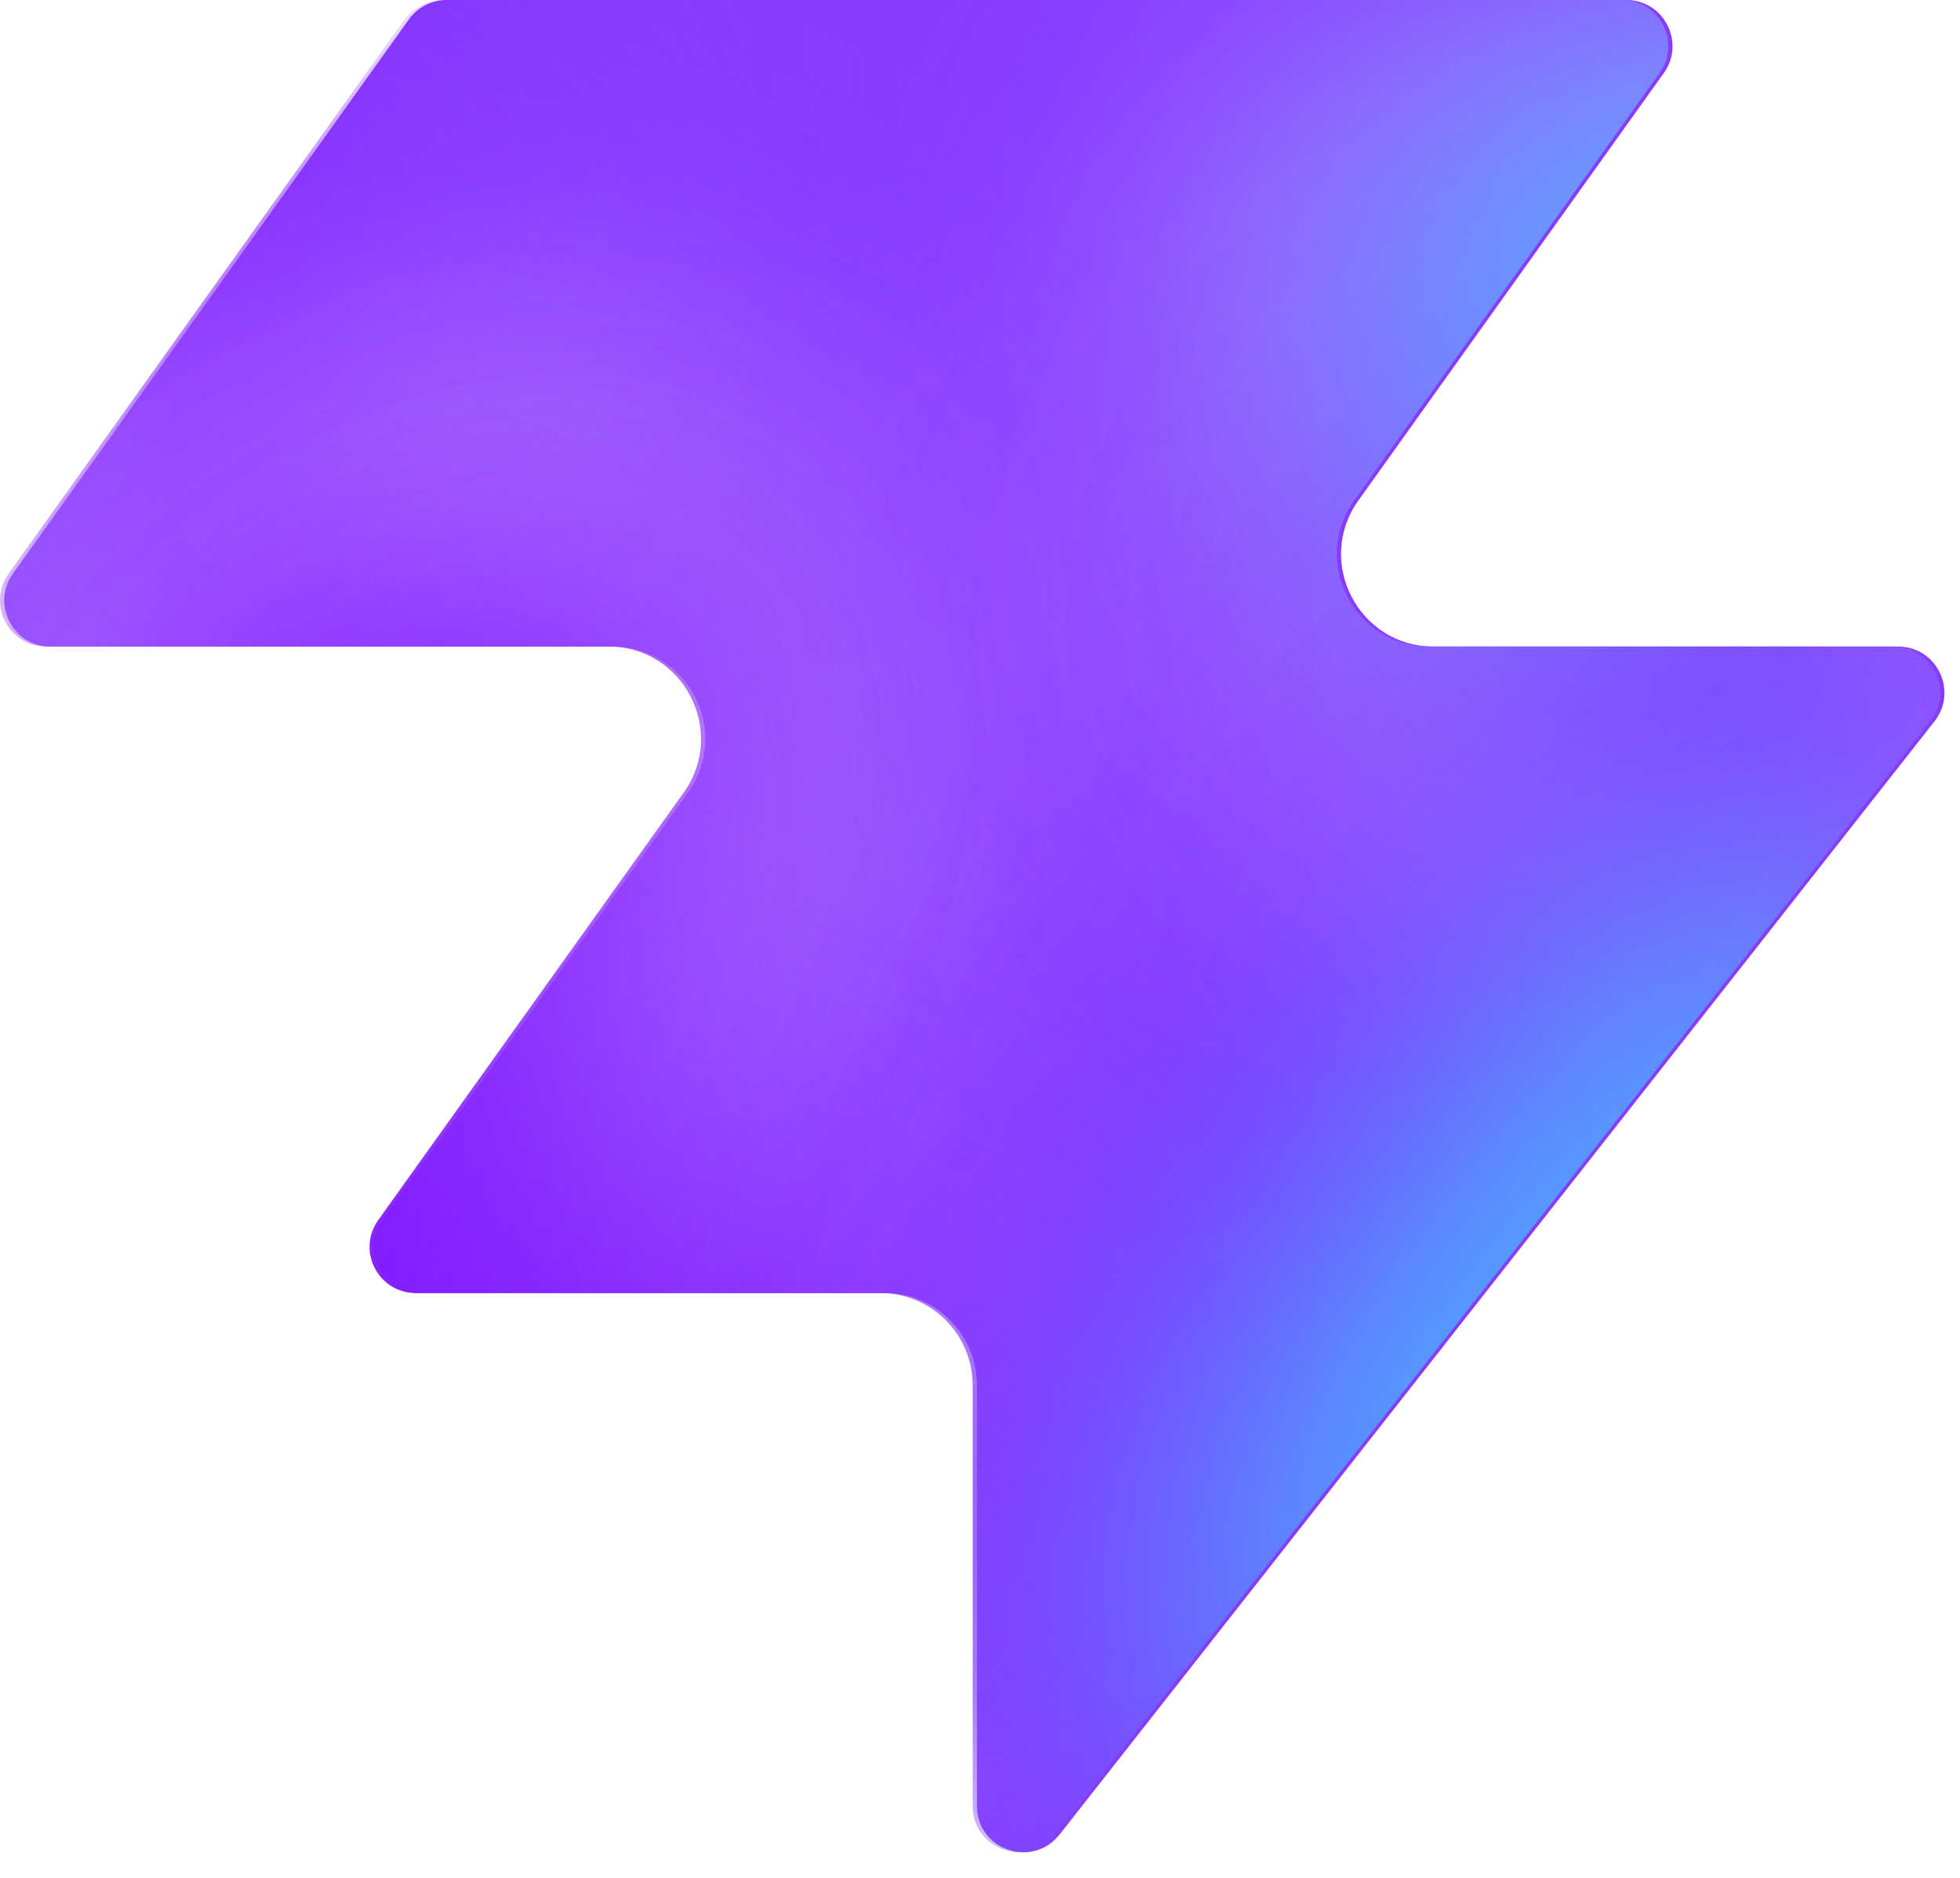
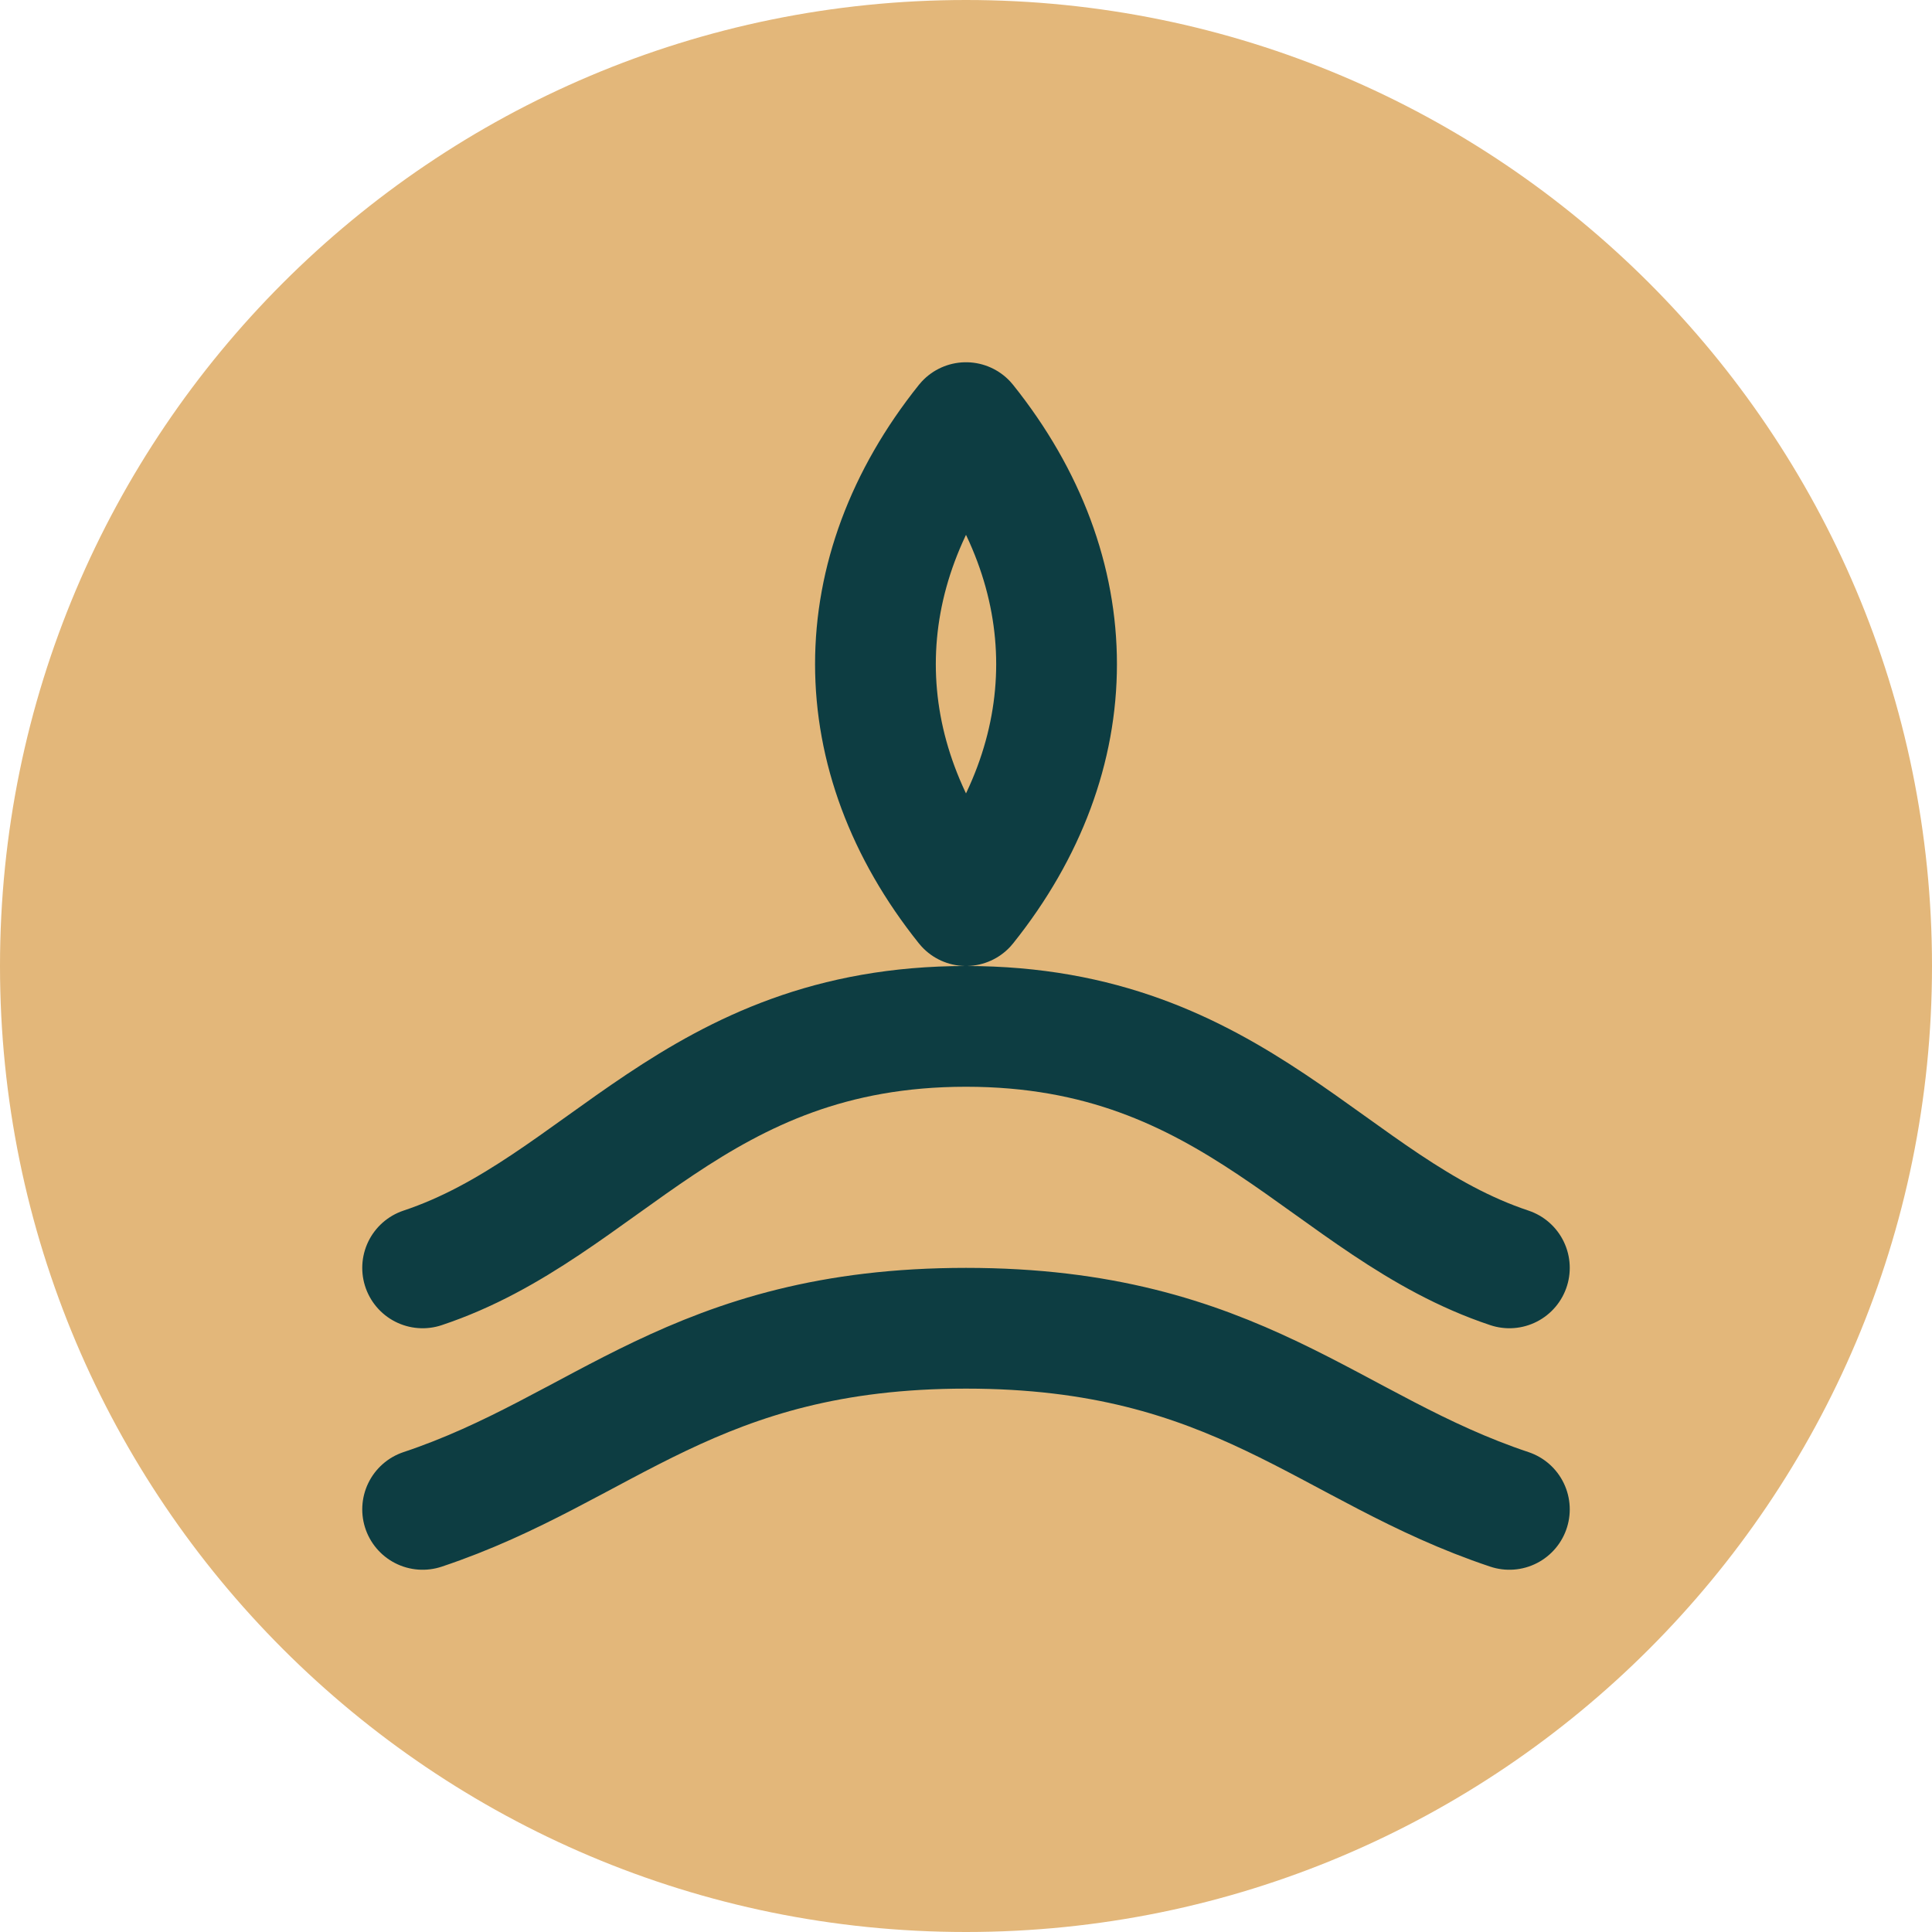
- <svg xmlns="http://www.w3.org/2000/svg" width="48" height="46" fill="none" viewBox="0 0 48 46">
-   <path fill="#863bff" d="M25.946 44.938c-.664.845-2.021.375-2.021-.698V33.937a2.26 2.26 0 0 0-2.262-2.262H10.287c-.92 0-1.456-1.04-.92-1.788l7.48-10.471c1.07-1.497 0-3.578-1.842-3.578H1.237c-.92 0-1.456-1.04-.92-1.788L10.013.474c.214-.297.556-.474.92-.474h28.894c.92 0 1.456 1.04.92 1.788l-7.48 10.471c-1.07 1.498 0 3.579 1.842 3.579h11.377c.943 0 1.473 1.088.89 1.83L25.947 44.94z" style="fill:#863bff;fill:color(display-p3 .525 .23 1);fill-opacity:1" />
-   <mask id="a" width="48" height="46" x="0" y="0" maskUnits="userSpaceOnUse" style="mask-type:alpha">
-     <path fill="#000" d="M25.842 44.938c-.664.844-2.021.375-2.021-.698V33.937a2.26 2.26 0 0 0-2.262-2.262H10.183c-.92 0-1.456-1.04-.92-1.788l7.48-10.471c1.07-1.498 0-3.579-1.842-3.579H1.133c-.92 0-1.456-1.04-.92-1.787L9.91.473c.214-.297.556-.474.92-.474h28.894c.92 0 1.456 1.04.92 1.788l-7.48 10.471c-1.07 1.498 0 3.578 1.842 3.578h11.377c.943 0 1.473 1.088.89 1.832L25.843 44.94z" style="fill:#000;fill-opacity:1" />
-   </mask>
-   <g mask="url(#a)">
-     <g filter="url(#b)">
-       <ellipse cx="5.508" cy="14.704" fill="#ede6ff" rx="5.508" ry="14.704" style="fill:#ede6ff;fill:color(display-p3 .927 .903 1);fill-opacity:1" transform="matrix(.00324 1 1 -.00324 -4.47 31.516)" />
-     </g>
-     <g filter="url(#c)">
-       <ellipse cx="10.399" cy="29.851" fill="#ede6ff" rx="10.399" ry="29.851" style="fill:#ede6ff;fill:color(display-p3 .927 .903 1);fill-opacity:1" transform="matrix(.00324 1 1 -.00324 -39.328 7.883)" />
-     </g>
-     <g filter="url(#d)">
-       <ellipse cx="5.508" cy="30.487" fill="#7e14ff" rx="5.508" ry="30.487" style="fill:#7e14ff;fill:color(display-p3 .492 .077 1);fill-opacity:1" transform="rotate(89.814 -25.913 -14.639)scale(1 -1)" />
-     </g>
-     <g filter="url(#e)">
-       <ellipse cx="5.508" cy="30.599" fill="#7e14ff" rx="5.508" ry="30.599" style="fill:#7e14ff;fill:color(display-p3 .492 .077 1);fill-opacity:1" transform="rotate(89.814 -32.644 -3.334)scale(1 -1)" />
-     </g>
-     <g filter="url(#f)">
-       <ellipse cx="5.508" cy="30.599" fill="#7e14ff" rx="5.508" ry="30.599" style="fill:#7e14ff;fill:color(display-p3 .492 .077 1);fill-opacity:1" transform="matrix(.00324 1 1 -.00324 -34.34 30.47)" />
-     </g>
-     <g filter="url(#g)">
-       <ellipse cx="14.072" cy="22.078" fill="#ede6ff" rx="14.072" ry="22.078" style="fill:#ede6ff;fill:color(display-p3 .927 .903 1);fill-opacity:1" transform="rotate(93.35 24.506 48.493)scale(-1 1)" />
-     </g>
-     <g filter="url(#h)">
-       <ellipse cx="3.47" cy="21.501" fill="#7e14ff" rx="3.47" ry="21.501" style="fill:#7e14ff;fill:color(display-p3 .492 .077 1);fill-opacity:1" transform="rotate(89.009 28.708 47.59)scale(-1 1)" />
-     </g>
-     <g filter="url(#i)">
-       <ellipse cx="3.47" cy="21.501" fill="#7e14ff" rx="3.47" ry="21.501" style="fill:#7e14ff;fill:color(display-p3 .492 .077 1);fill-opacity:1" transform="rotate(89.009 28.708 47.59)scale(-1 1)" />
-     </g>
-     <g filter="url(#j)">
-       <ellipse cx=".387" cy="8.972" fill="#7e14ff" rx="4.407" ry="29.108" style="fill:#7e14ff;fill:color(display-p3 .492 .077 1);fill-opacity:1" transform="rotate(39.51 .387 8.972)" />
-     </g>
-     <g filter="url(#k)">
-       <ellipse cx="47.523" cy="-6.092" fill="#7e14ff" rx="4.407" ry="29.108" style="fill:#7e14ff;fill:color(display-p3 .492 .077 1);fill-opacity:1" transform="rotate(37.892 47.523 -6.092)" />
-     </g>
-     <g filter="url(#l)">
-       <ellipse cx="41.412" cy="6.333" fill="#47bfff" rx="5.971" ry="9.665" style="fill:#47bfff;fill:color(display-p3 .28 .748 1);fill-opacity:1" transform="rotate(37.892 41.412 6.333)" />
-     </g>
-     <g filter="url(#m)">
-       <ellipse cx="-1.879" cy="38.332" fill="#7e14ff" rx="4.407" ry="29.108" style="fill:#7e14ff;fill:color(display-p3 .492 .077 1);fill-opacity:1" transform="rotate(37.892 -1.88 38.332)" />
-     </g>
-     <g filter="url(#n)">
-       <ellipse cx="-1.879" cy="38.332" fill="#7e14ff" rx="4.407" ry="29.108" style="fill:#7e14ff;fill:color(display-p3 .492 .077 1);fill-opacity:1" transform="rotate(37.892 -1.88 38.332)" />
-     </g>
-     <g filter="url(#o)">
-       <ellipse cx="35.651" cy="29.907" fill="#7e14ff" rx="4.407" ry="29.108" style="fill:#7e14ff;fill:color(display-p3 .492 .077 1);fill-opacity:1" transform="rotate(37.892 35.651 29.907)" />
-     </g>
-     <g filter="url(#p)">
-       <ellipse cx="38.418" cy="32.4" fill="#47bfff" rx="5.971" ry="15.297" style="fill:#47bfff;fill:color(display-p3 .28 .748 1);fill-opacity:1" transform="rotate(37.892 38.418 32.4)" />
-     </g>
+ <svg xmlns="http://www.w3.org/2000/svg" width="96" height="96" viewBox="0 0 32 32" role="img" aria-label="AISPA Studio">
+   <circle cx="16" cy="16" r="16" fill="#e3b77a" />
+   <g transform="translate(4 4)" fill="none" stroke="#0d3d42" stroke-width="2" stroke-linecap="round" stroke-linejoin="round">
+     <path d="M3 17c3-1 4.5-4 9-4s6 3 9 4M3 21c3-1 4.5-3 9-3s6 2 9 3M12 3c2 2.5 2 5.5 0 8c-2-2.5-2-5.5 0-8z" />
  </g>
-   <defs>
-     <filter id="b" width="60.045" height="41.654" x="-19.77" y="16.149" color-interpolation-filters="sRGB" filterUnits="userSpaceOnUse">
-       <feFlood flood-opacity="0" result="BackgroundImageFix" />
-       <feBlend in="SourceGraphic" in2="BackgroundImageFix" result="shape" />
-       <feGaussianBlur result="effect1_foregroundBlur_2002_17158" stdDeviation="7.659" />
-     </filter>
-     <filter id="c" width="90.34" height="51.437" x="-54.613" y="-7.533" color-interpolation-filters="sRGB" filterUnits="userSpaceOnUse">
-       <feFlood flood-opacity="0" result="BackgroundImageFix" />
-       <feBlend in="SourceGraphic" in2="BackgroundImageFix" result="shape" />
-       <feGaussianBlur result="effect1_foregroundBlur_2002_17158" stdDeviation="7.659" />
-     </filter>
-     <filter id="d" width="79.355" height="29.4" x="-49.64" y="2.03" color-interpolation-filters="sRGB" filterUnits="userSpaceOnUse">
-       <feFlood flood-opacity="0" result="BackgroundImageFix" />
-       <feBlend in="SourceGraphic" in2="BackgroundImageFix" result="shape" />
-       <feGaussianBlur result="effect1_foregroundBlur_2002_17158" stdDeviation="4.596" />
-     </filter>
-     <filter id="e" width="79.579" height="29.4" x="-45.045" y="20.029" color-interpolation-filters="sRGB" filterUnits="userSpaceOnUse">
-       <feFlood flood-opacity="0" result="BackgroundImageFix" />
-       <feBlend in="SourceGraphic" in2="BackgroundImageFix" result="shape" />
-       <feGaussianBlur result="effect1_foregroundBlur_2002_17158" stdDeviation="4.596" />
-     </filter>
-     <filter id="f" width="79.579" height="29.4" x="-43.513" y="21.178" color-interpolation-filters="sRGB" filterUnits="userSpaceOnUse">
-       <feFlood flood-opacity="0" result="BackgroundImageFix" />
-       <feBlend in="SourceGraphic" in2="BackgroundImageFix" result="shape" />
-       <feGaussianBlur result="effect1_foregroundBlur_2002_17158" stdDeviation="4.596" />
-     </filter>
-     <filter id="g" width="74.749" height="58.852" x="15.756" y="-17.901" color-interpolation-filters="sRGB" filterUnits="userSpaceOnUse">
-       <feFlood flood-opacity="0" result="BackgroundImageFix" />
-       <feBlend in="SourceGraphic" in2="BackgroundImageFix" result="shape" />
-       <feGaussianBlur result="effect1_foregroundBlur_2002_17158" stdDeviation="7.659" />
-     </filter>
-     <filter id="h" width="61.377" height="25.362" x="23.548" y="2.284" color-interpolation-filters="sRGB" filterUnits="userSpaceOnUse">
-       <feFlood flood-opacity="0" result="BackgroundImageFix" />
-       <feBlend in="SourceGraphic" in2="BackgroundImageFix" result="shape" />
-       <feGaussianBlur result="effect1_foregroundBlur_2002_17158" stdDeviation="4.596" />
-     </filter>
-     <filter id="i" width="61.377" height="25.362" x="23.548" y="2.284" color-interpolation-filters="sRGB" filterUnits="userSpaceOnUse">
-       <feFlood flood-opacity="0" result="BackgroundImageFix" />
-       <feBlend in="SourceGraphic" in2="BackgroundImageFix" result="shape" />
-       <feGaussianBlur result="effect1_foregroundBlur_2002_17158" stdDeviation="4.596" />
-     </filter>
-     <filter id="j" width="56.045" height="63.649" x="-27.636" y="-22.853" color-interpolation-filters="sRGB" filterUnits="userSpaceOnUse">
-       <feFlood flood-opacity="0" result="BackgroundImageFix" />
-       <feBlend in="SourceGraphic" in2="BackgroundImageFix" result="shape" />
-       <feGaussianBlur result="effect1_foregroundBlur_2002_17158" stdDeviation="4.596" />
-     </filter>
-     <filter id="k" width="54.814" height="64.646" x="20.116" y="-38.415" color-interpolation-filters="sRGB" filterUnits="userSpaceOnUse">
-       <feFlood flood-opacity="0" result="BackgroundImageFix" />
-       <feBlend in="SourceGraphic" in2="BackgroundImageFix" result="shape" />
-       <feGaussianBlur result="effect1_foregroundBlur_2002_17158" stdDeviation="4.596" />
-     </filter>
-     <filter id="l" width="33.541" height="35.313" x="24.641" y="-11.323" color-interpolation-filters="sRGB" filterUnits="userSpaceOnUse">
-       <feFlood flood-opacity="0" result="BackgroundImageFix" />
-       <feBlend in="SourceGraphic" in2="BackgroundImageFix" result="shape" />
-       <feGaussianBlur result="effect1_foregroundBlur_2002_17158" stdDeviation="4.596" />
-     </filter>
-     <filter id="m" width="54.814" height="64.646" x="-29.286" y="6.009" color-interpolation-filters="sRGB" filterUnits="userSpaceOnUse">
-       <feFlood flood-opacity="0" result="BackgroundImageFix" />
-       <feBlend in="SourceGraphic" in2="BackgroundImageFix" result="shape" />
-       <feGaussianBlur result="effect1_foregroundBlur_2002_17158" stdDeviation="4.596" />
-     </filter>
-     <filter id="n" width="54.814" height="64.646" x="-29.286" y="6.009" color-interpolation-filters="sRGB" filterUnits="userSpaceOnUse">
-       <feFlood flood-opacity="0" result="BackgroundImageFix" />
-       <feBlend in="SourceGraphic" in2="BackgroundImageFix" result="shape" />
-       <feGaussianBlur result="effect1_foregroundBlur_2002_17158" stdDeviation="4.596" />
-     </filter>
-     <filter id="o" width="54.814" height="64.646" x="8.244" y="-2.416" color-interpolation-filters="sRGB" filterUnits="userSpaceOnUse">
-       <feFlood flood-opacity="0" result="BackgroundImageFix" />
-       <feBlend in="SourceGraphic" in2="BackgroundImageFix" result="shape" />
-       <feGaussianBlur result="effect1_foregroundBlur_2002_17158" stdDeviation="4.596" />
-     </filter>
-     <filter id="p" width="39.409" height="43.623" x="18.713" y="10.588" color-interpolation-filters="sRGB" filterUnits="userSpaceOnUse">
-       <feFlood flood-opacity="0" result="BackgroundImageFix" />
-       <feBlend in="SourceGraphic" in2="BackgroundImageFix" result="shape" />
-       <feGaussianBlur result="effect1_foregroundBlur_2002_17158" stdDeviation="4.596" />
-     </filter>
-   </defs>
</svg>
